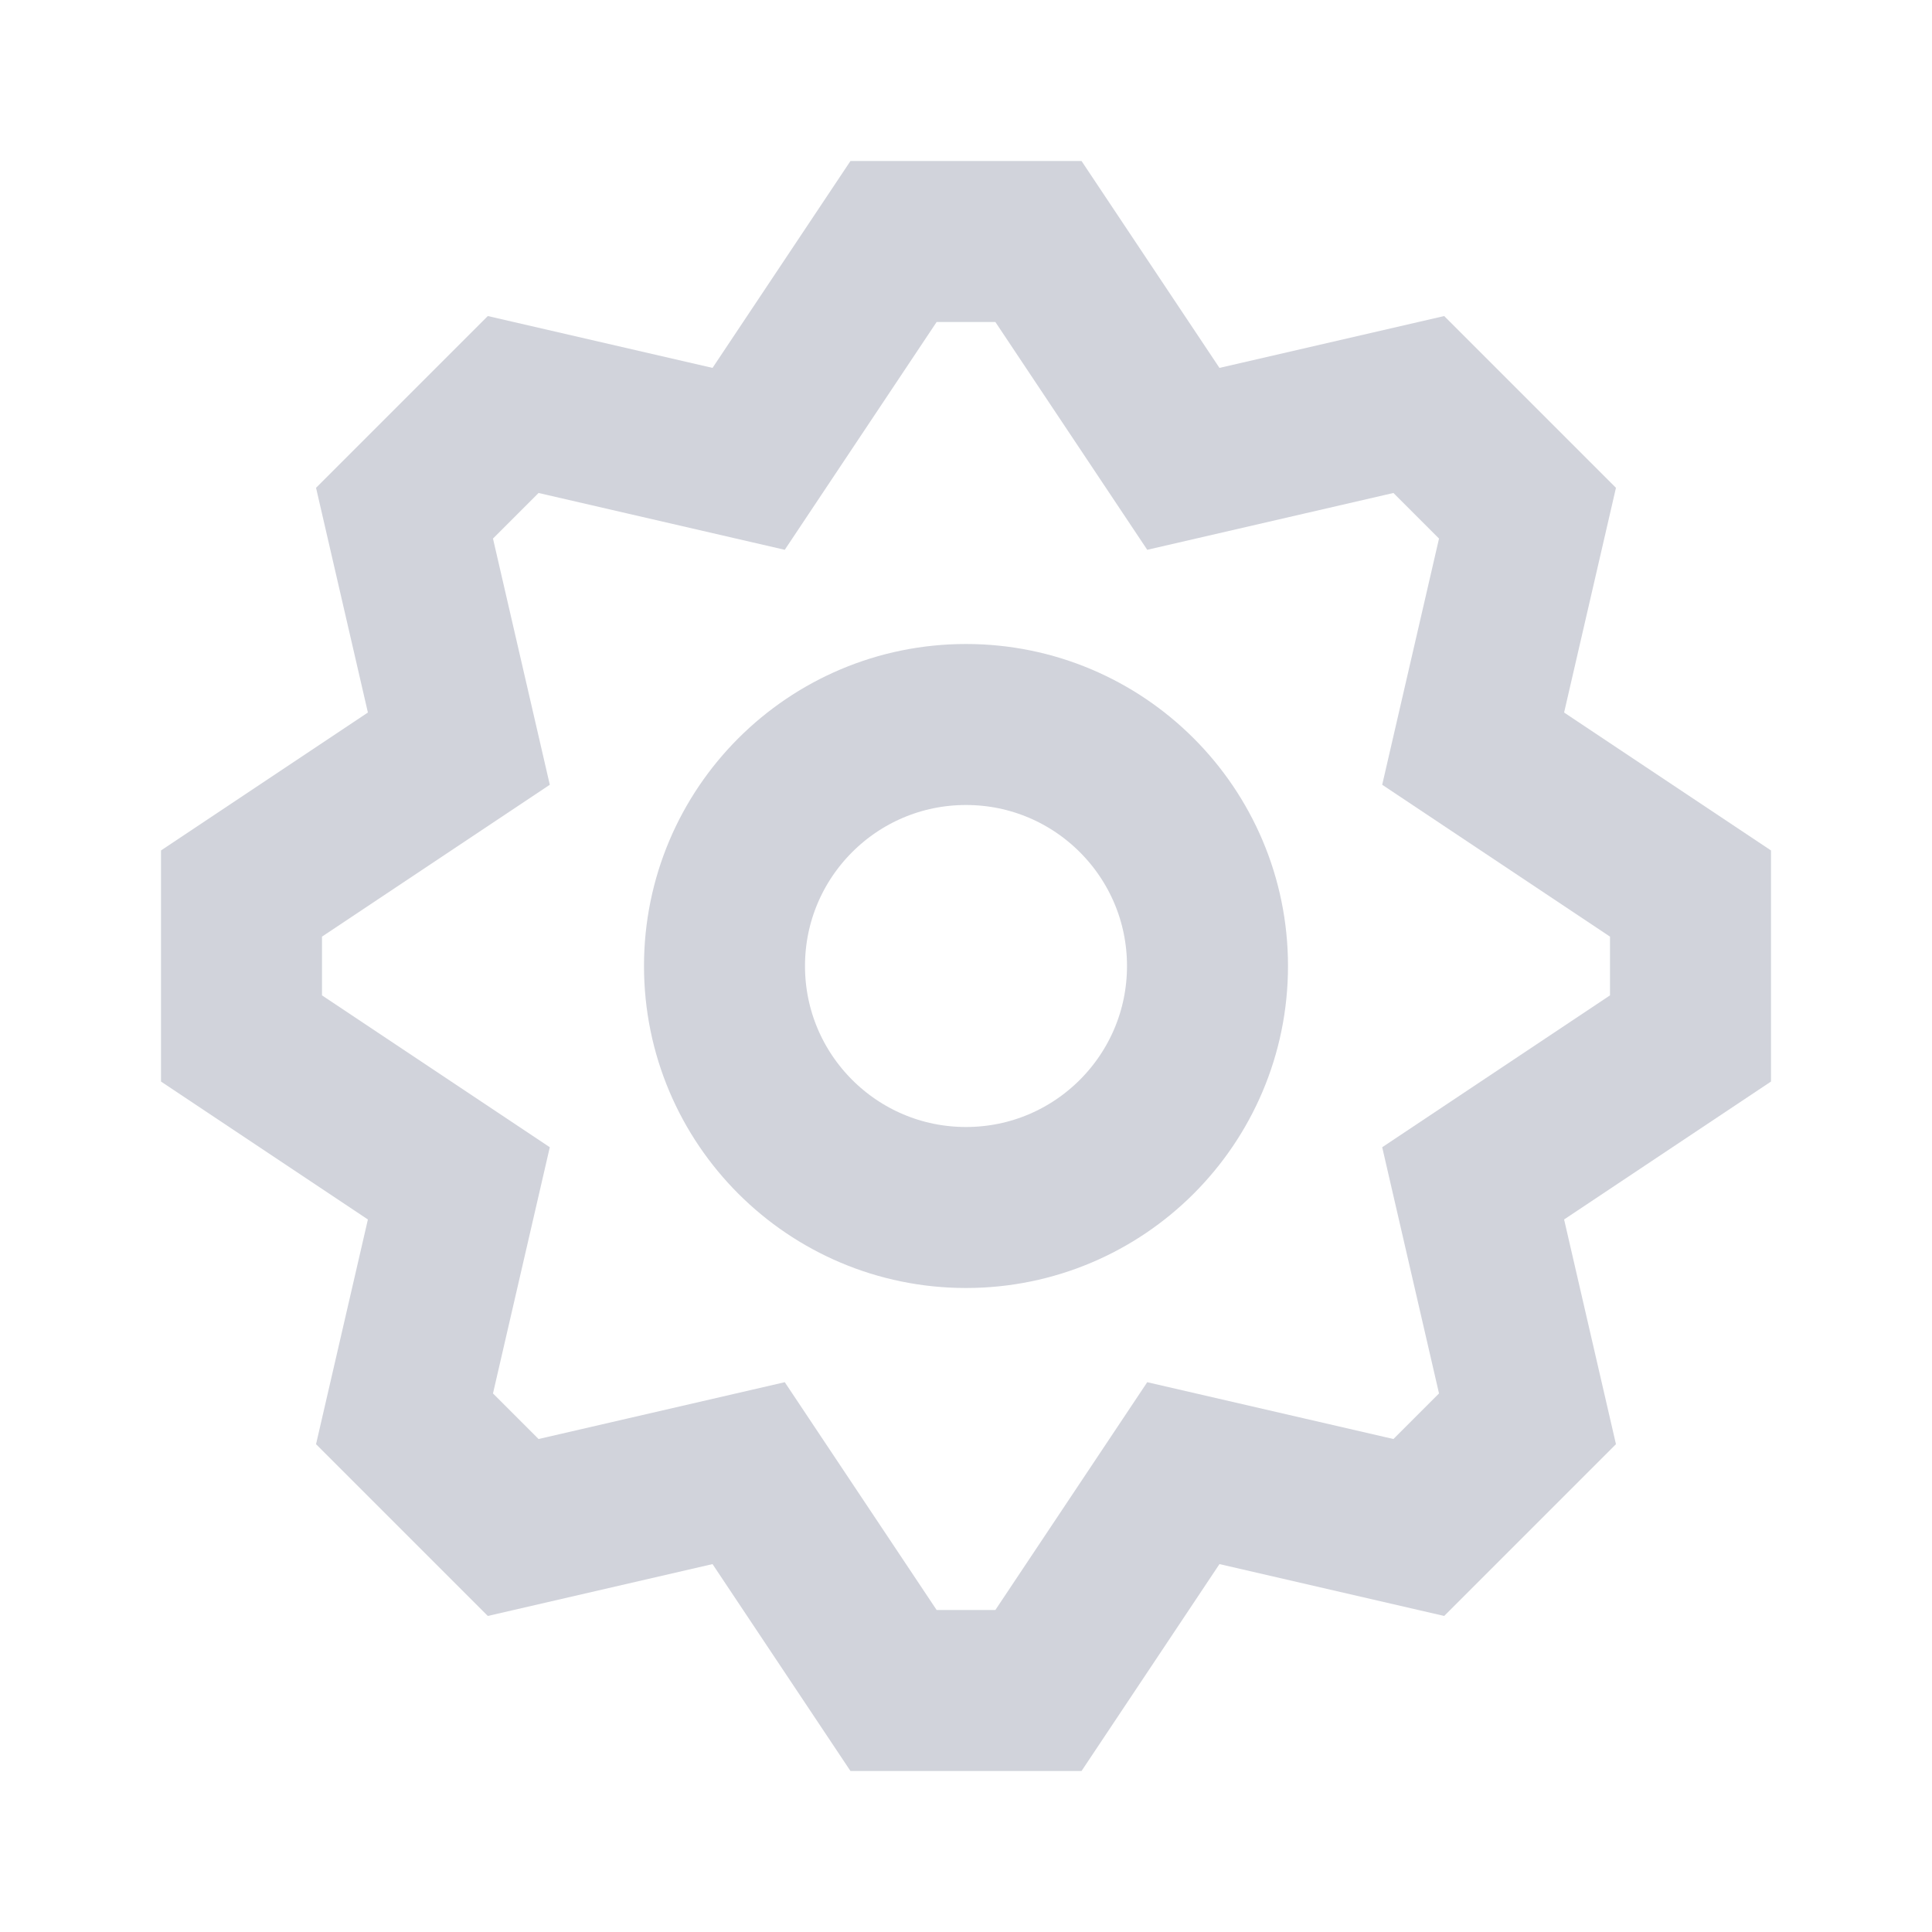
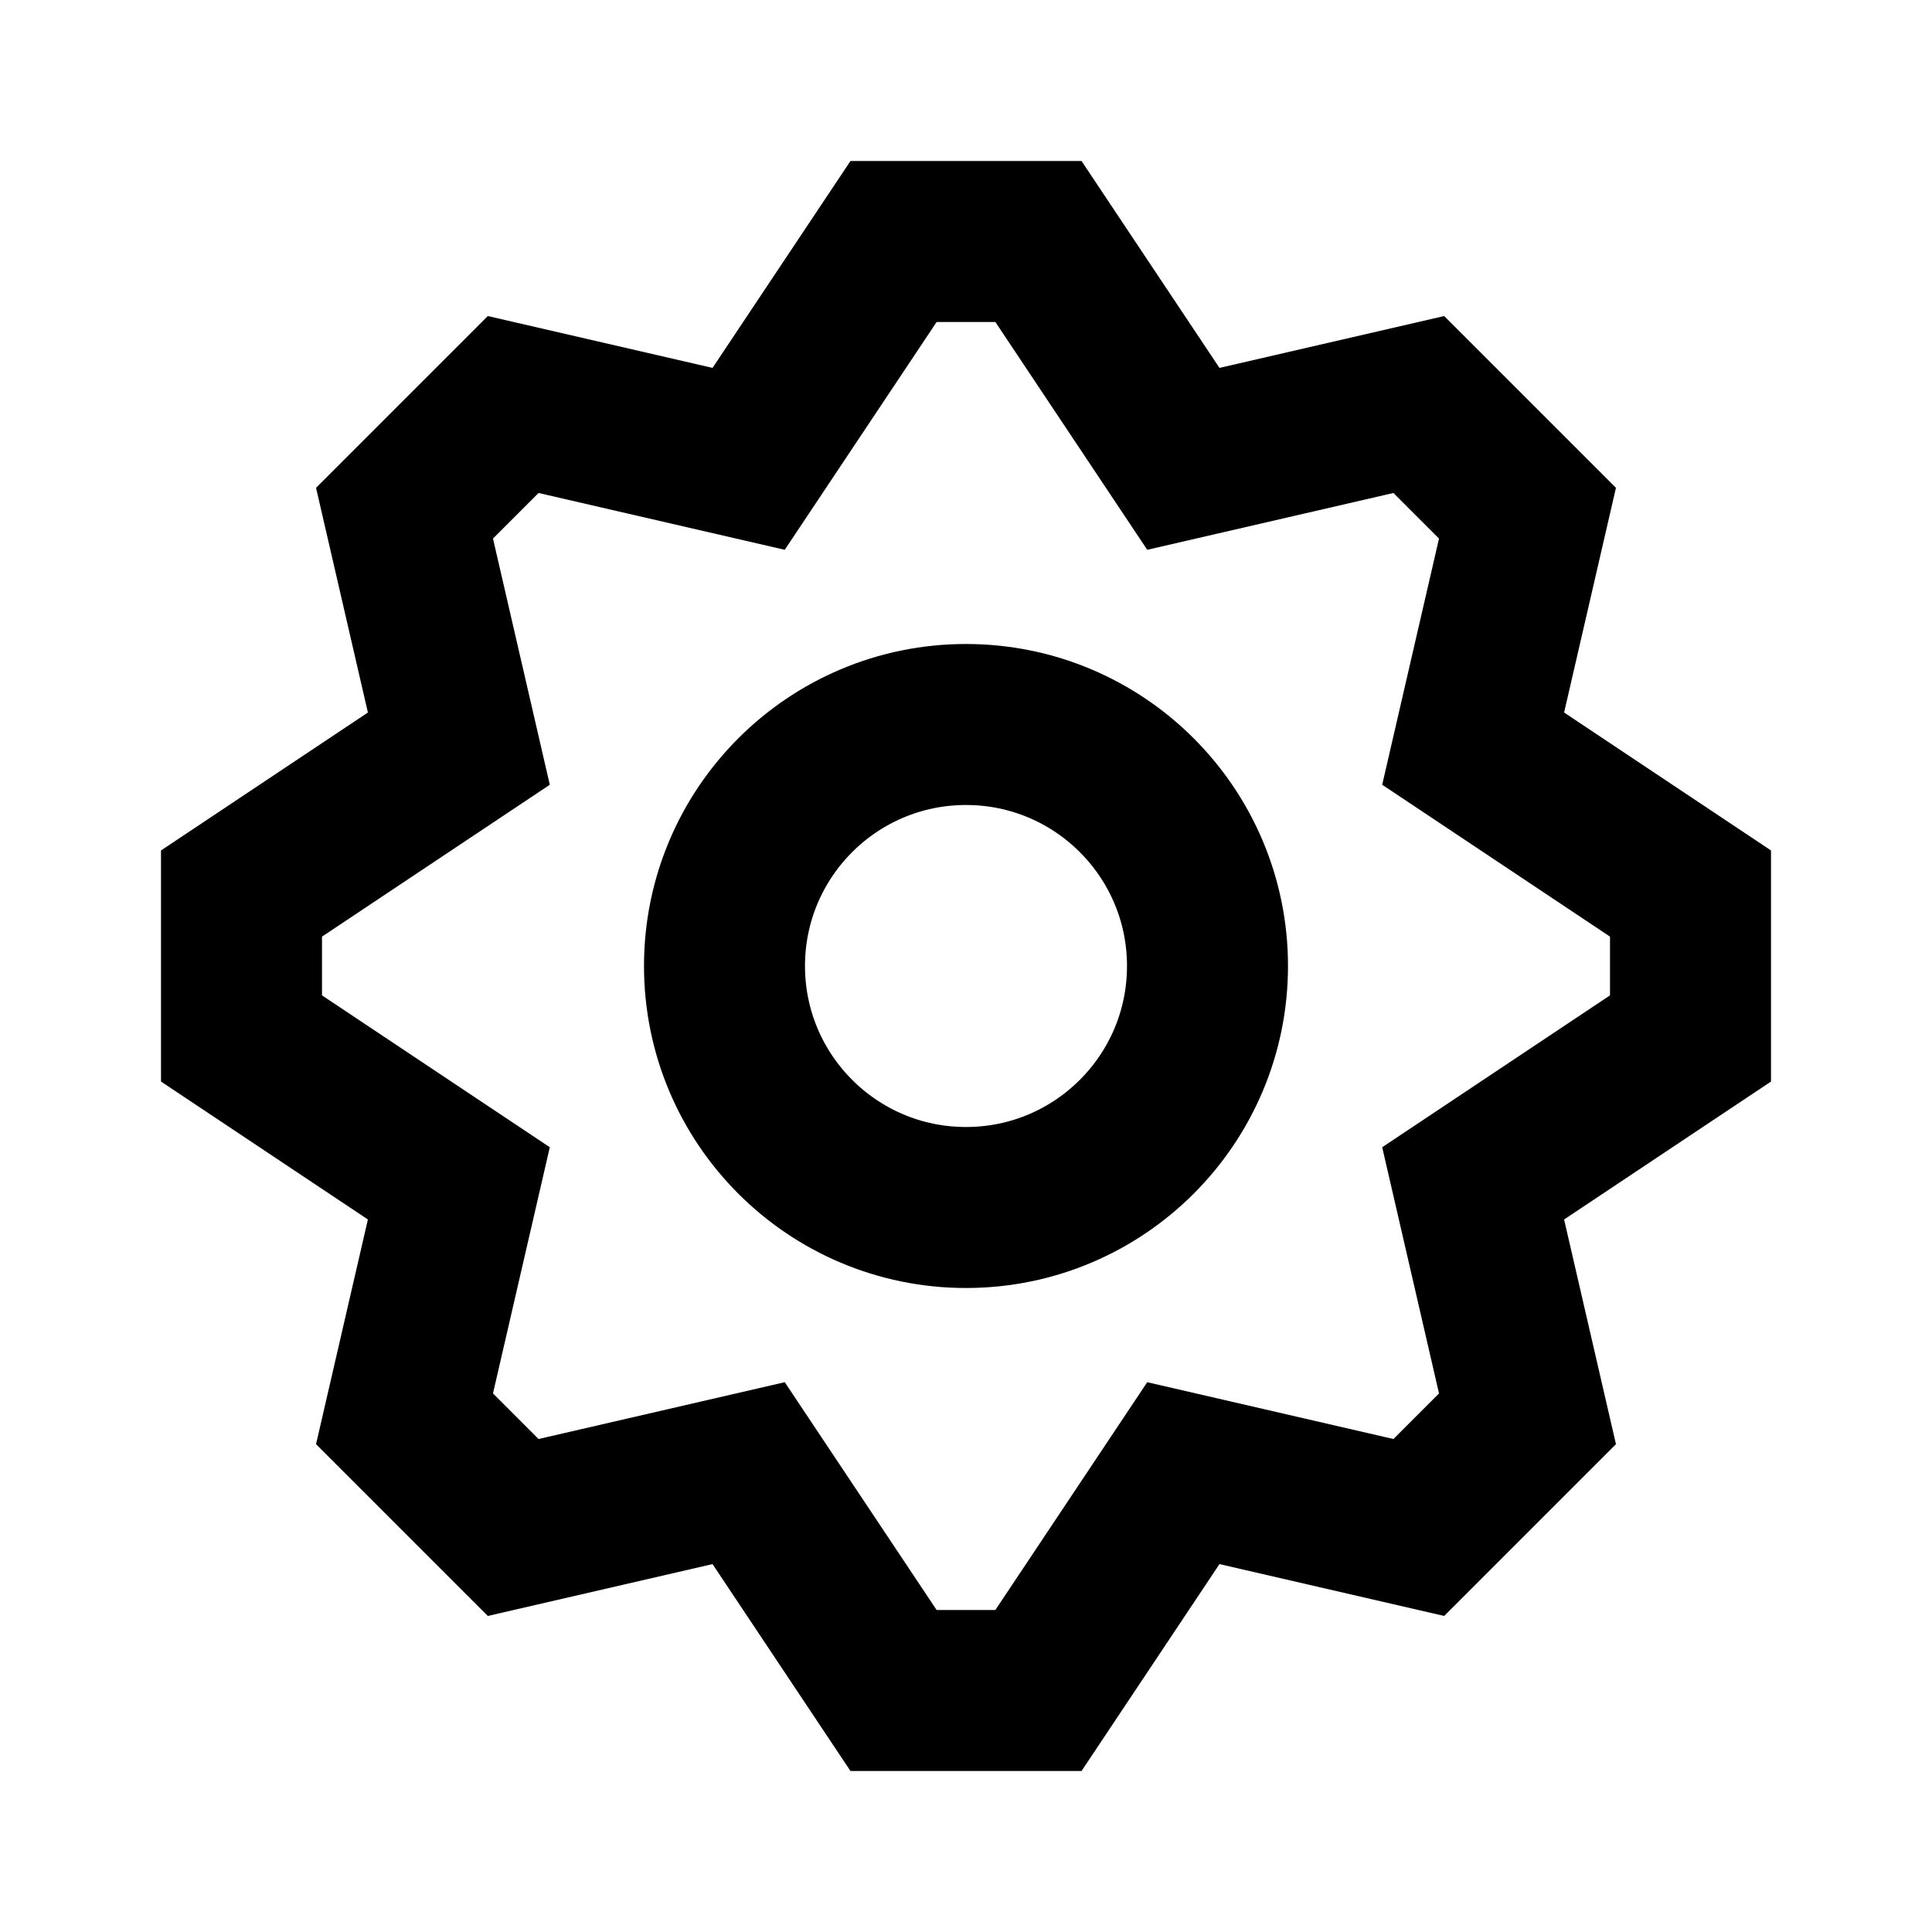
- <svg xmlns="http://www.w3.org/2000/svg" width="24" height="24" viewBox="0 0 24 24" fill="none" stroke="#D1D3DB" stroke-width="2" stroke-linecap="butt" stroke-linejoin="miter">
+ <svg xmlns="http://www.w3.org/2000/svg" width="24" height="24" viewBox="0 0 24 24" fill="none" stroke="currentColor" stroke-width="2" stroke-linecap="butt" stroke-linejoin="miter">
  <path d="M9.3 5.7 6.375 5.025 5.025 6.375 5.7 9.3 3 11.1 3 12.9 5.7 14.7 5.025 17.625 6.375 18.975 9.3 18.3 11.1 21 12.9 21 14.7 18.3 17.625 18.975 18.975 17.625 18.3 14.7 21 12.9 21 11.1 18.3 9.3 18.975 6.375 17.625 5.025 14.7 5.7 12.9 3 11.1 3 9.3 5.7Z" />
  <circle cx="12" cy="12" r="3" />
</svg>
